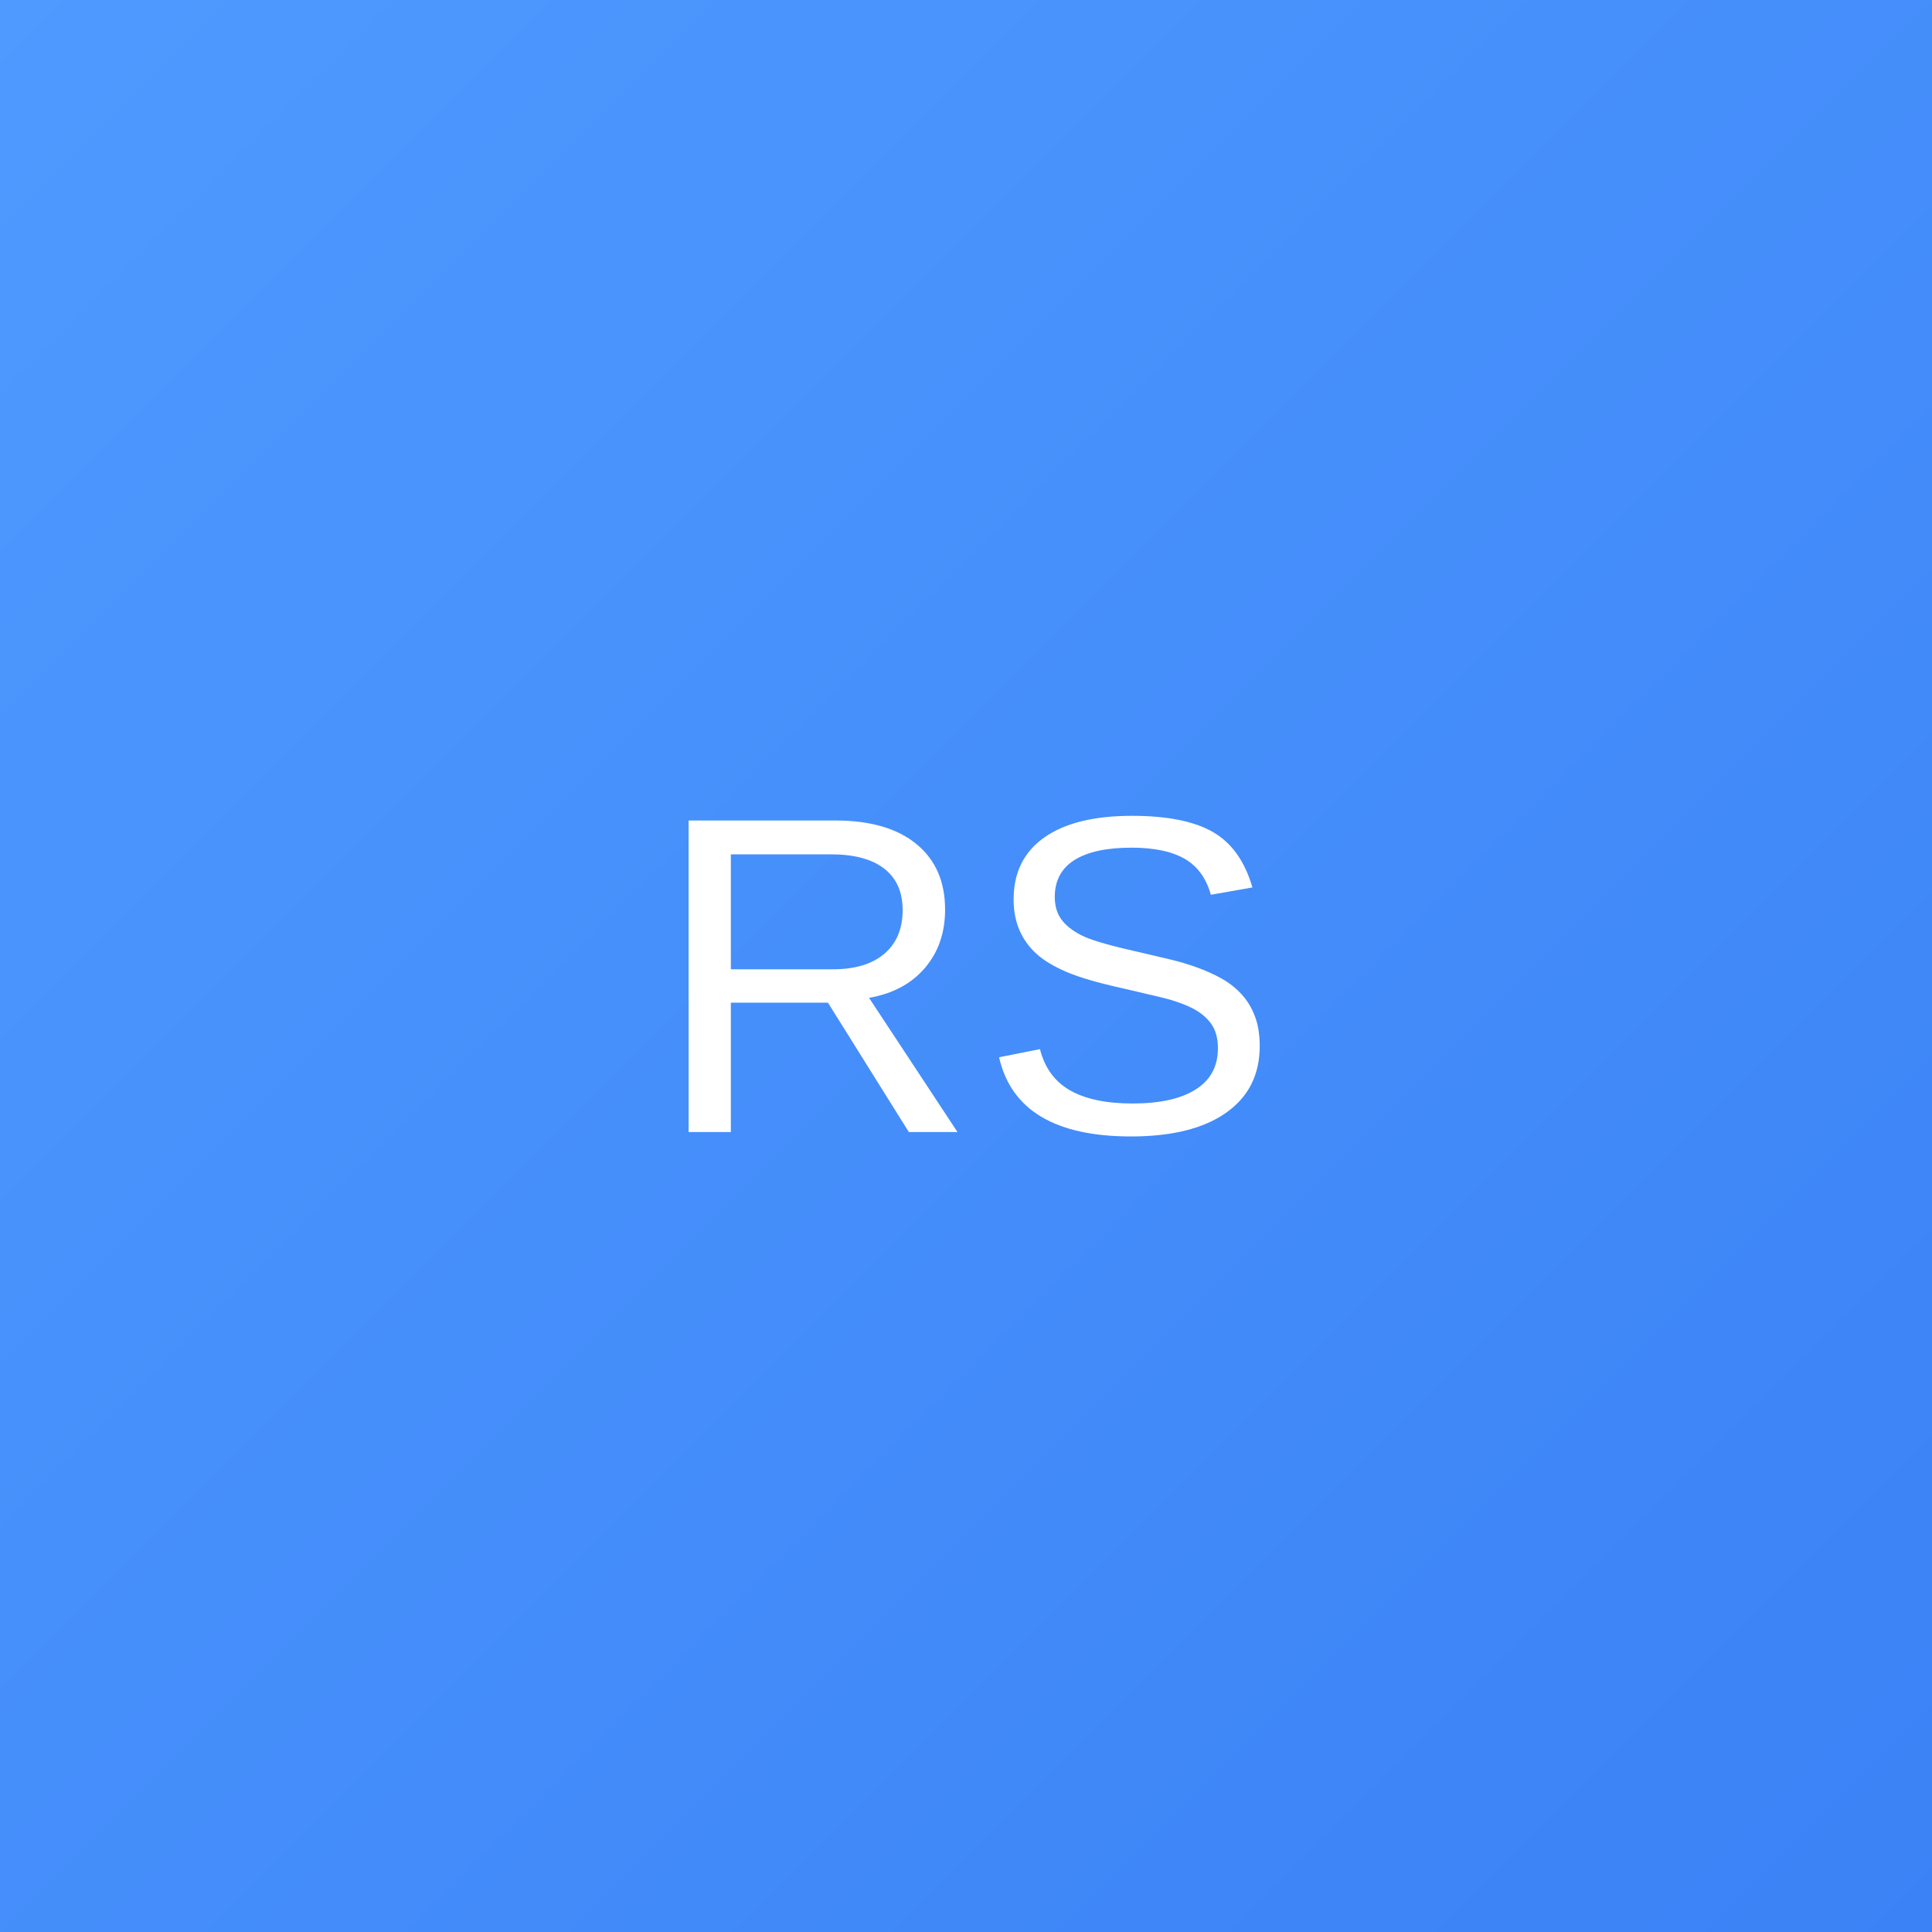
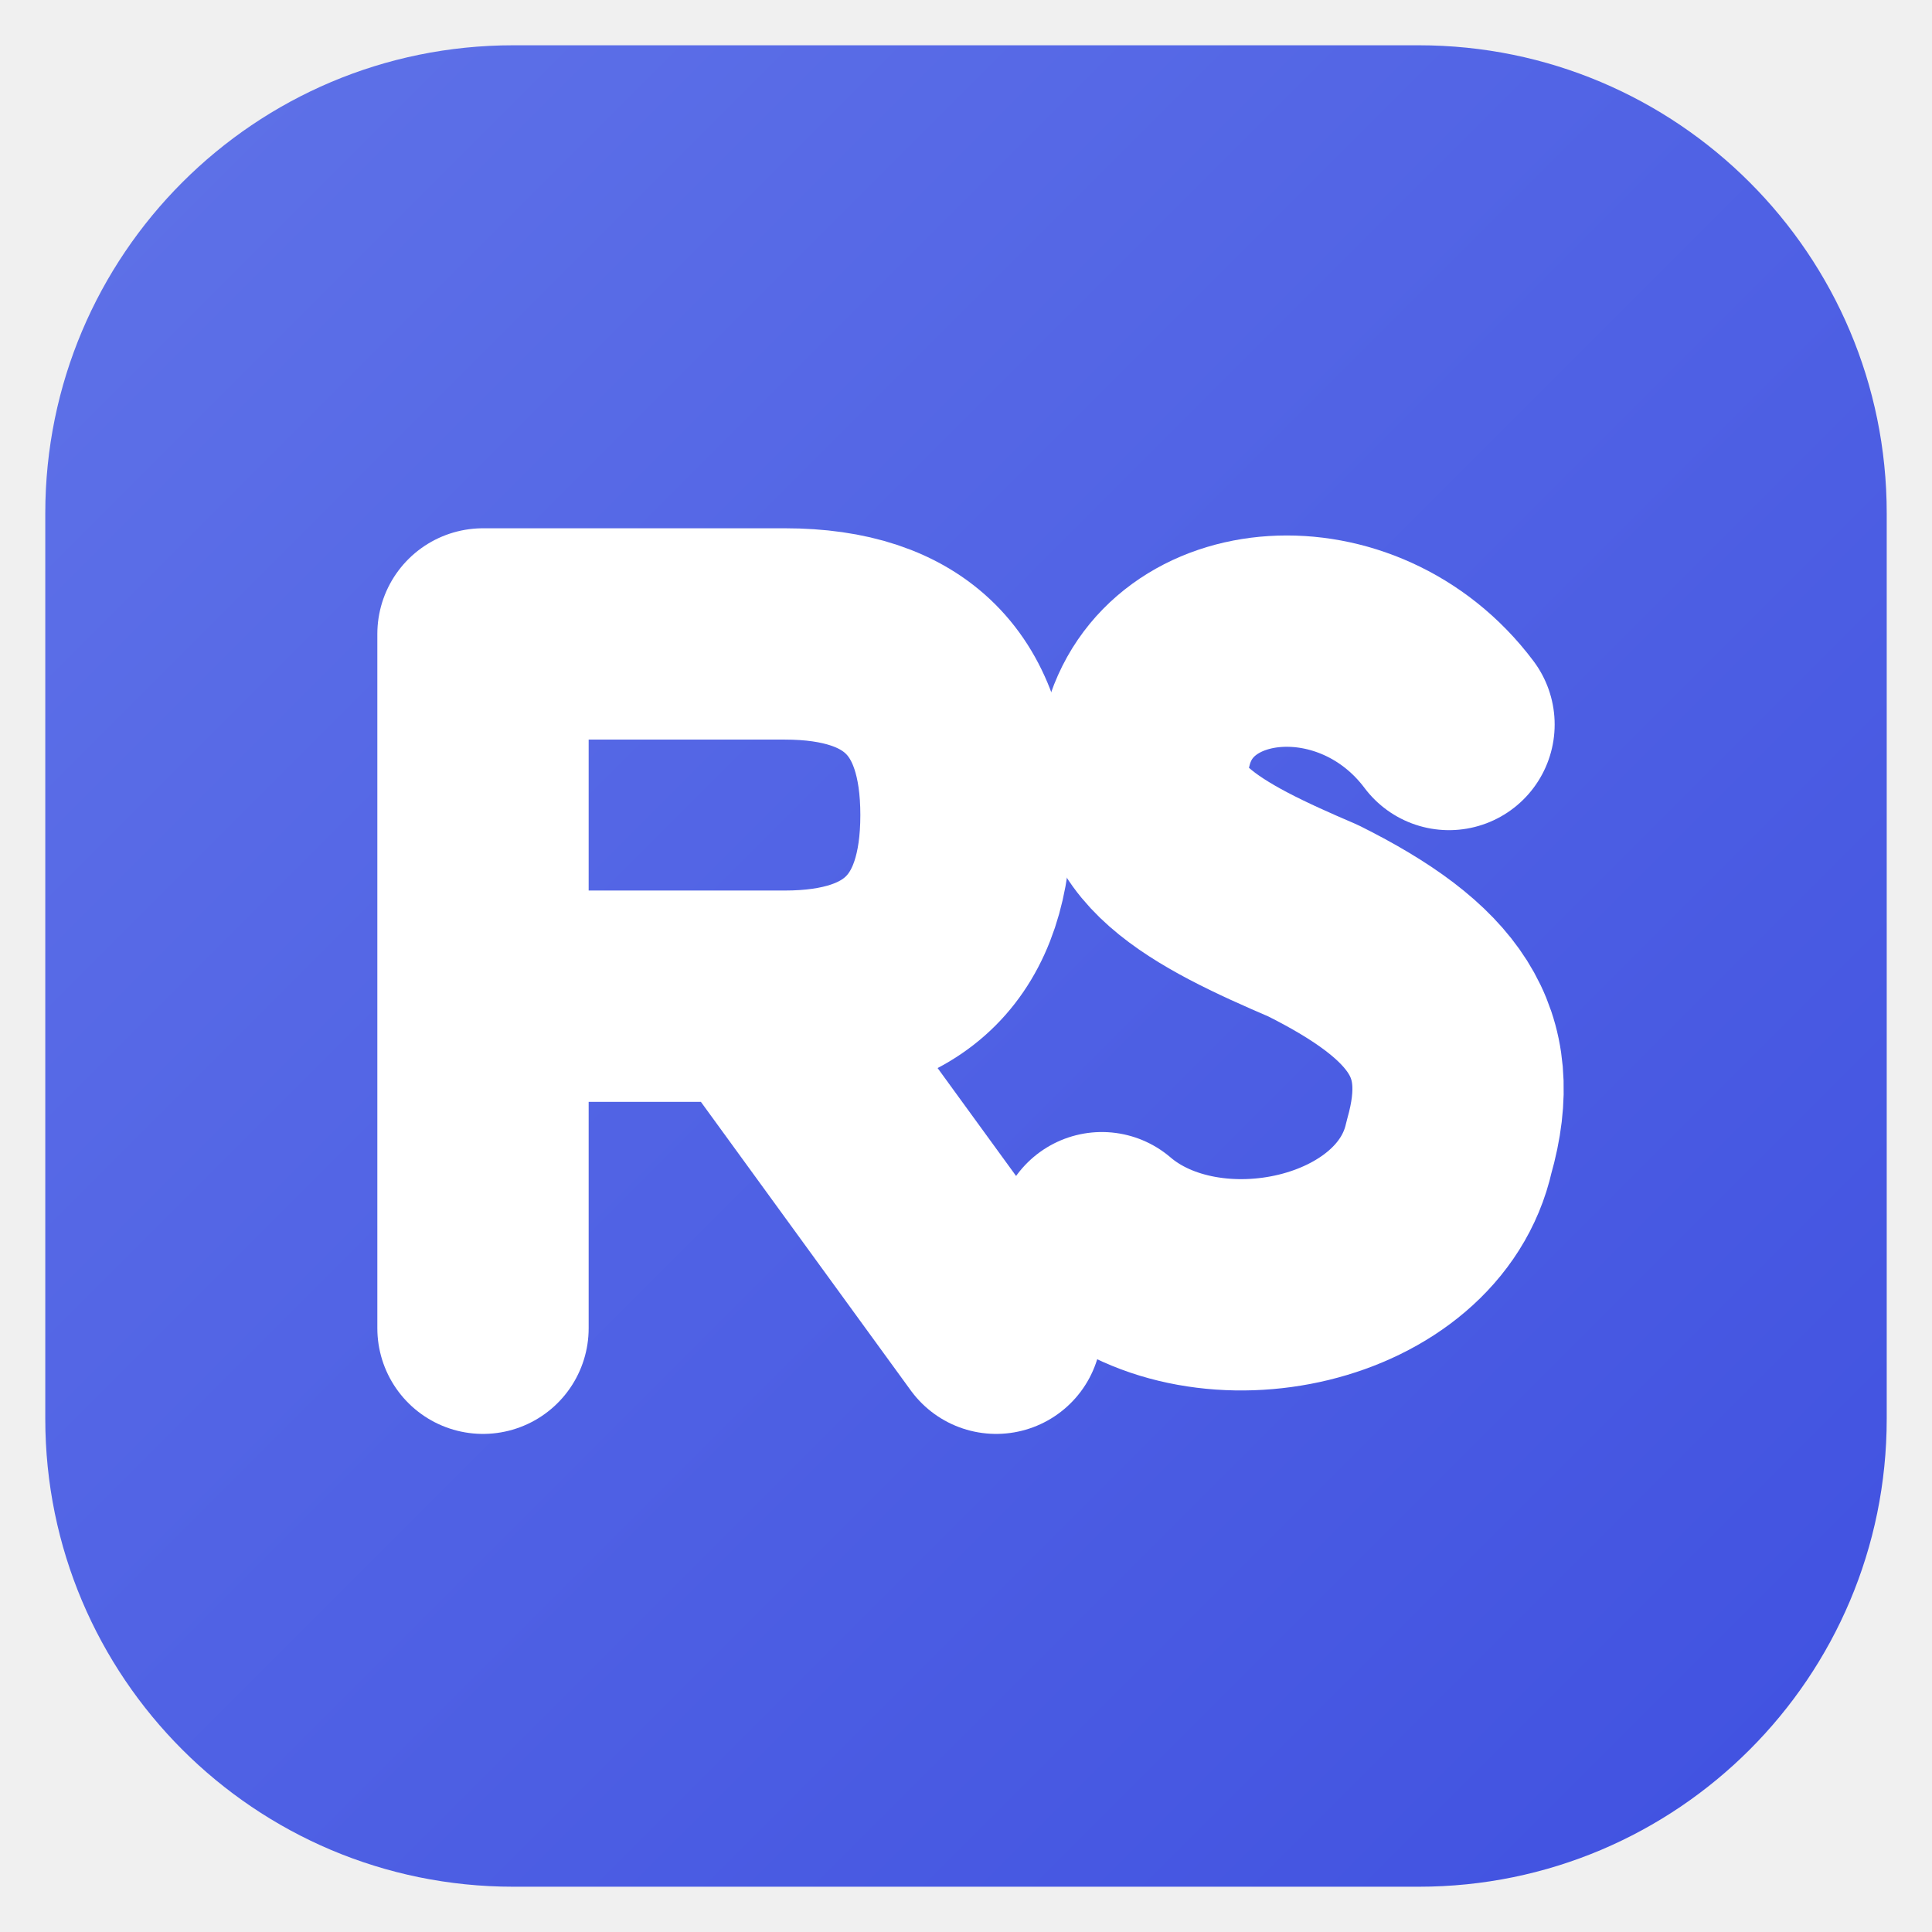
- <svg xmlns="http://www.w3.org/2000/svg" width="512" height="512" viewBox="0 0 512 512">
+ <svg xmlns="http://www.w3.org/2000/svg" width="512" height="512" viewBox="0 0 64 64" role="img" aria-label="轮动策略 RS 标识">
  <defs>
-     <linearGradient id="g2" x1="0" y1="0" x2="1" y2="1">
-       <stop offset="0%" stop-color="#4e9aff" />
-       <stop offset="100%" stop-color="#3b82f6" />
+     <linearGradient id="rsTile512" x1="0" y1="0" x2="1" y2="1">
+       <stop offset="0" stop-color="#5F72E8" />
+       <stop offset="1" stop-color="#4051E0" />
    </linearGradient>
  </defs>
-   <rect width="512" height="512" fill="url(#g2)" />
-   <text x="256" y="300" text-anchor="middle" font-family="Arial" font-size="120" fill="#fff">RS</text>
+   <rect x="1.5" y="1.5" width="61" height="61" rx="15.5" fill="url(#rsTile512)" />
+   <g fill="none" stroke="#fff" stroke-width="7" stroke-linecap="round" stroke-linejoin="round">
+     <path d="M16 44 V21 H26 Q32 21 32 27 Q32 33 26 33 H16 M25 33 L33 44" />
+     <path d="M48 24 C45 20 39 20.5 38 24.5 C37 27.5 40 29 43.5 30.5 C47.5 32.5 49 34.5 48 38 C47 42.5 40 44 36.5 41" />
+   </g>
</svg>
